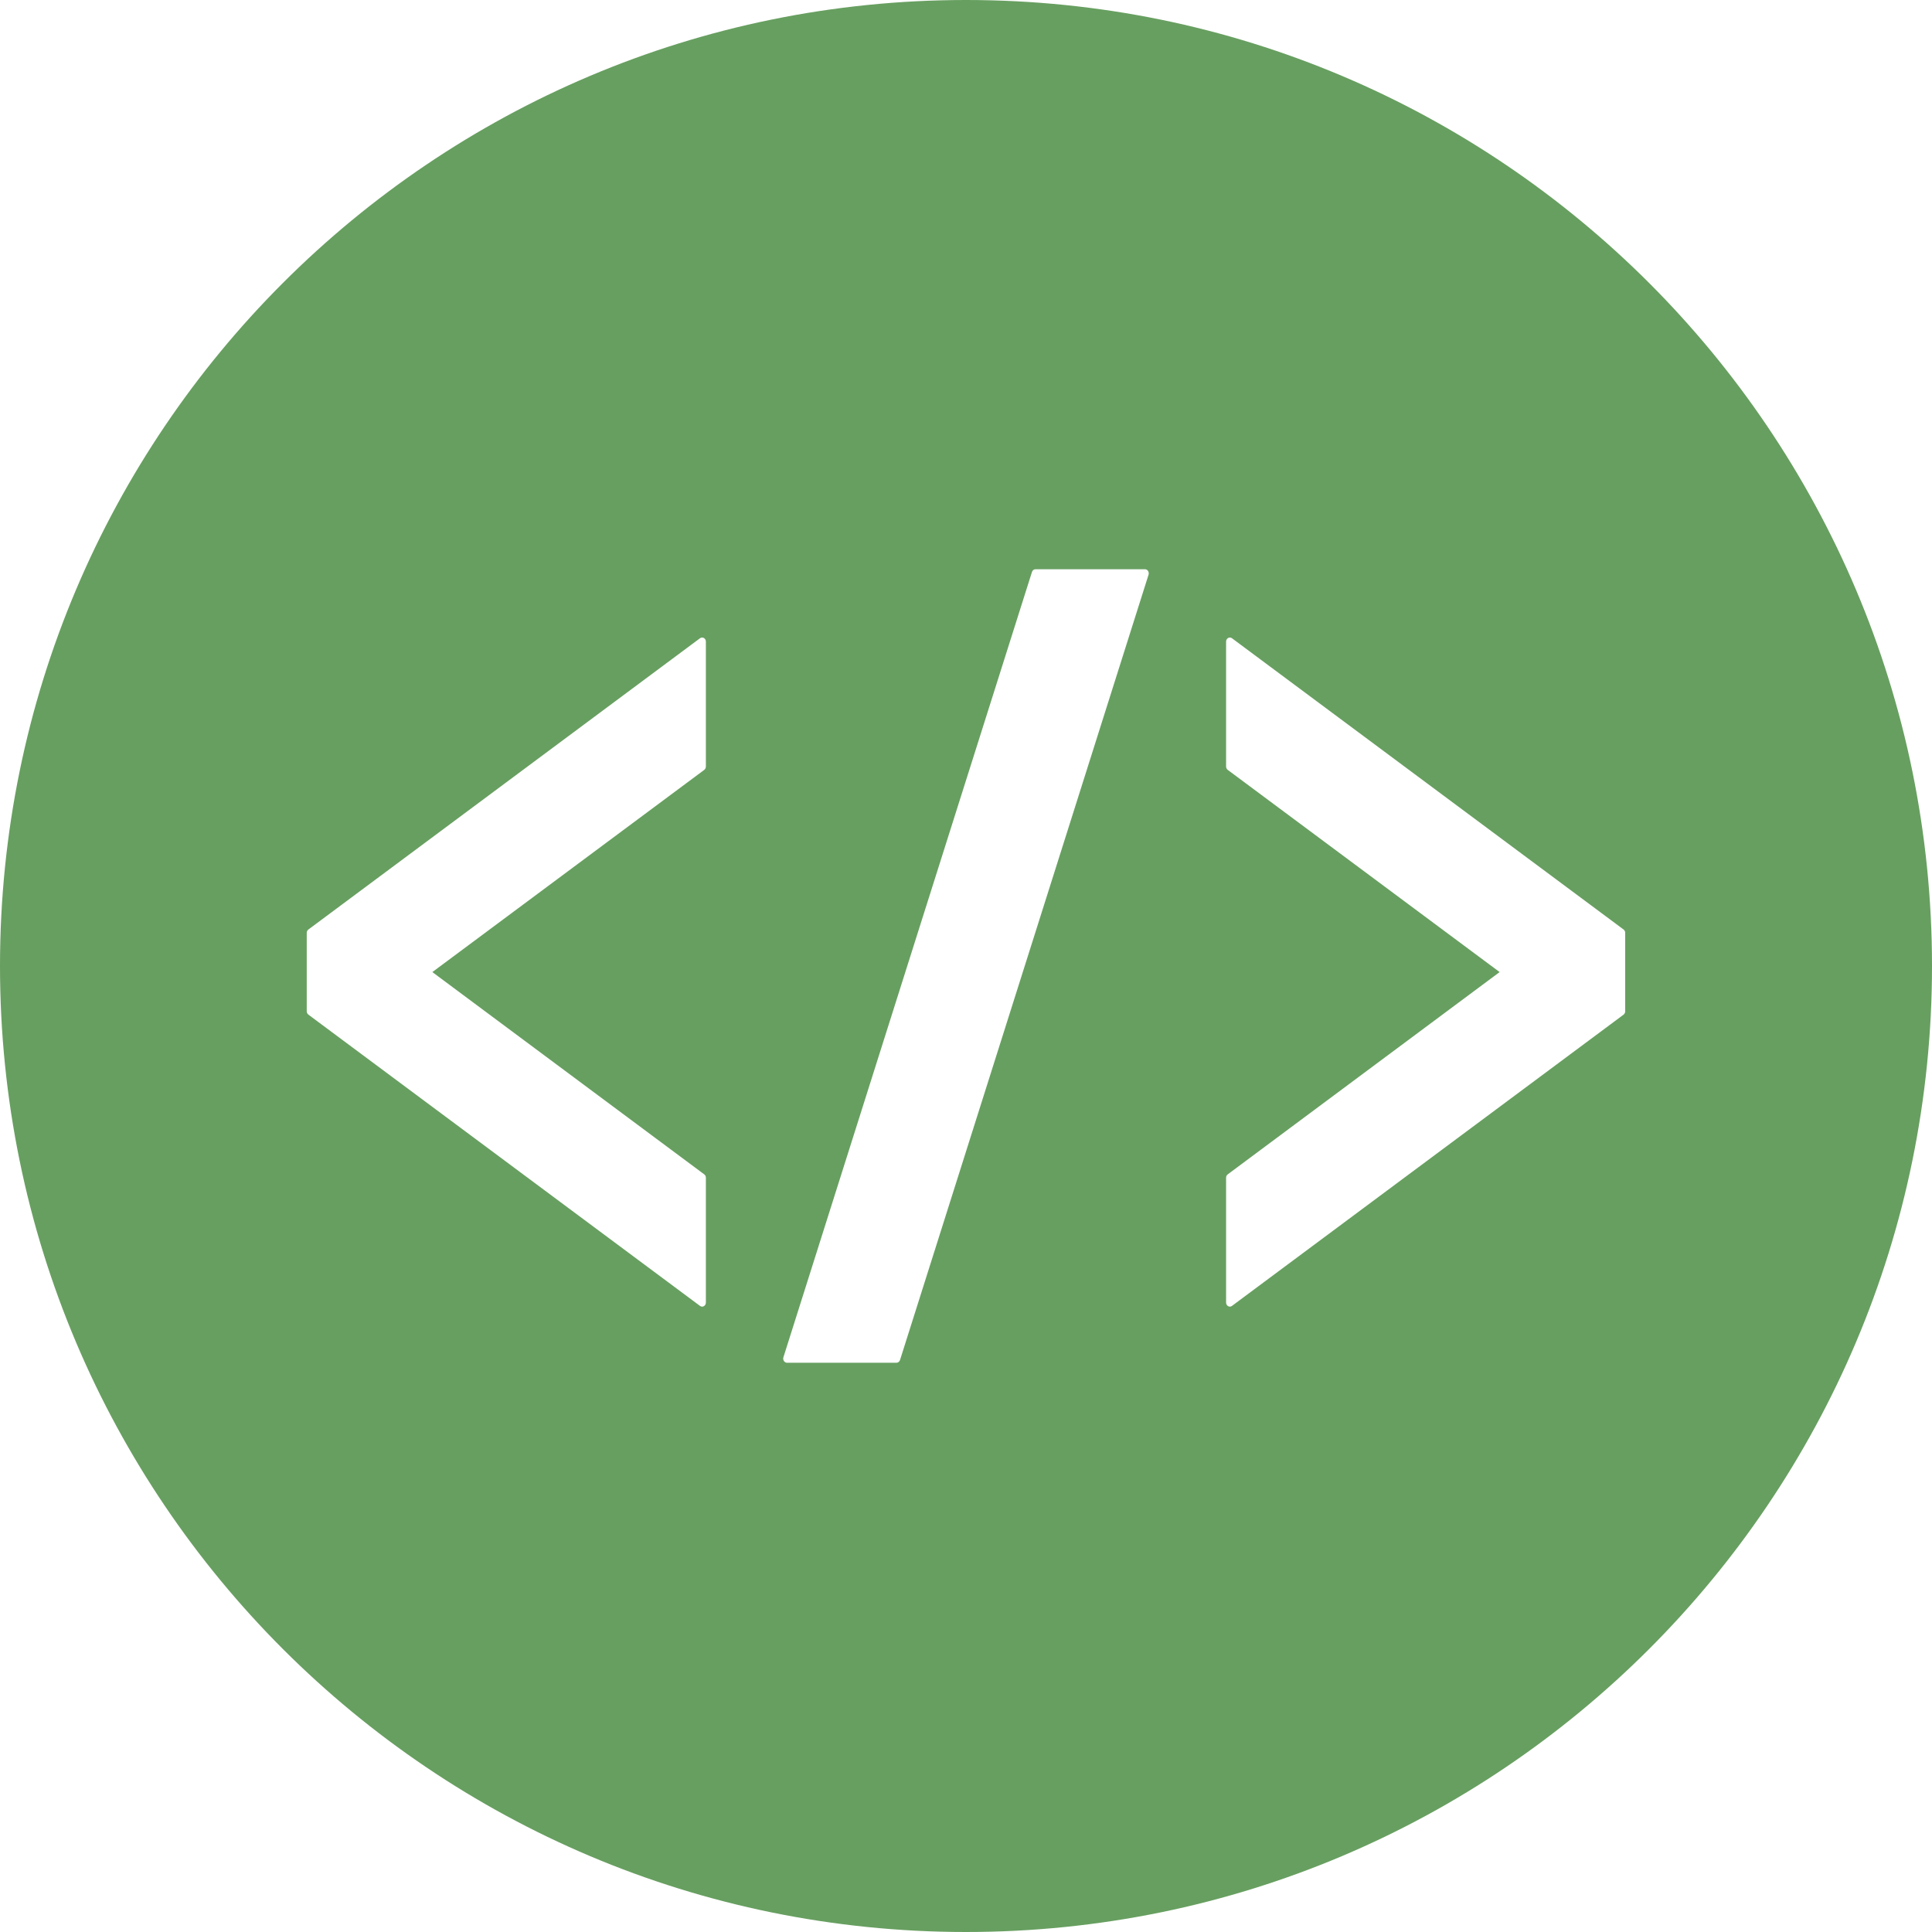
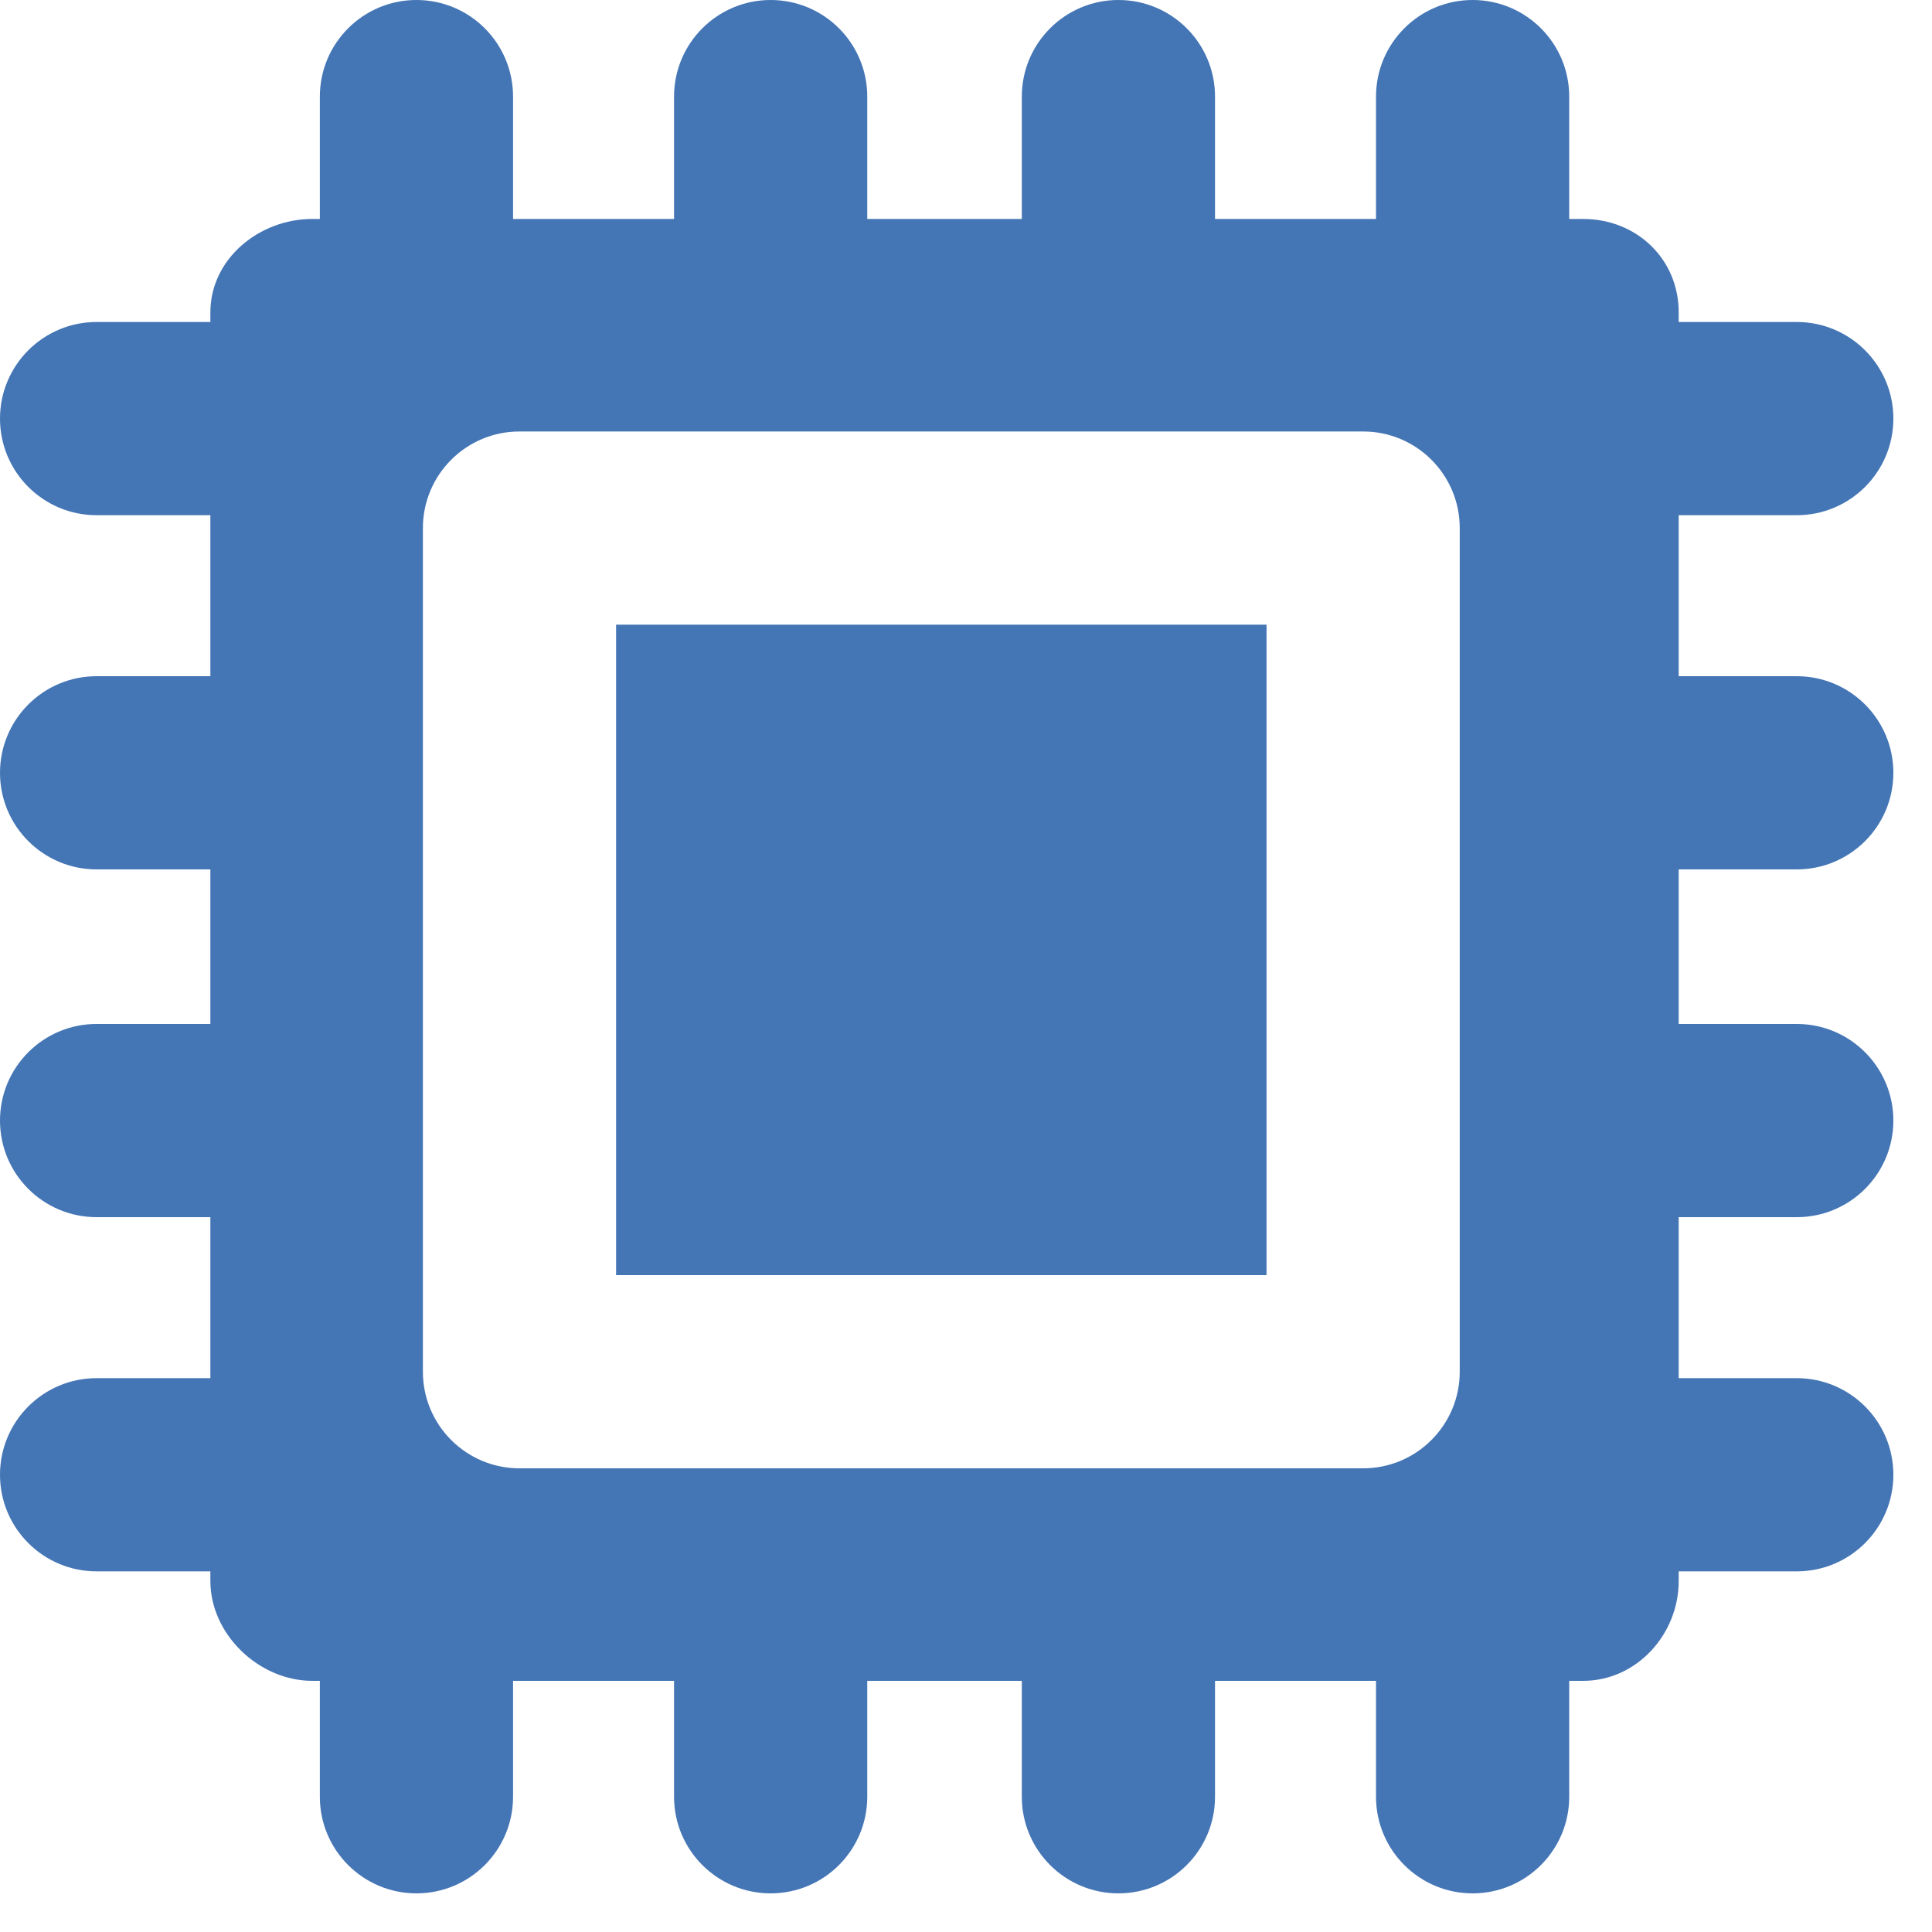
- <svg xmlns="http://www.w3.org/2000/svg" height="250" width="250" viewBox="0 0 512 512" fill="#679f60">
-   <path d="M256.005,0C114.611,0,0,114.611,0,255.996C0,397.39,114.611,512,256.005,512   C397.39,512,512,397.39,512,255.996C512,114.611,397.39,0,256.005,0z M187.066,203.112c0,0.366-0.157,0.689-0.436,0.916   l-72.053,53.582l72.053,53.608c0.279,0.192,0.436,0.541,0.436,0.89v33.07c0,0.41-0.201,0.776-0.532,0.968   c-0.148,0.079-0.296,0.13-0.471,0.13c-0.192,0-0.392-0.07-0.558-0.2L81.734,268.894c-0.27-0.201-0.445-0.541-0.445-0.898v-20.765   c0-0.366,0.174-0.706,0.445-0.907l103.771-77.18c0.166-0.131,0.366-0.192,0.558-0.192c0.174,0,0.323,0.044,0.471,0.13   c0.332,0.183,0.532,0.55,0.532,0.968V203.112z M238.519,360.404c-0.148,0.445-0.514,0.741-0.951,0.741h-29.006   c-0.331,0-0.628-0.175-0.82-0.472c-0.183-0.278-0.236-0.645-0.131-0.976l65.87-208.118c0.131-0.437,0.514-0.724,0.942-0.724h29.014   c0.314,0,0.628,0.166,0.811,0.454c0.183,0.288,0.236,0.654,0.131,0.994L238.519,360.404z M430.694,267.996   c0,0.357-0.156,0.698-0.436,0.898l-103.771,77.181c-0.166,0.13-0.357,0.2-0.558,0.2c-0.166,0-0.322-0.052-0.471-0.13   c-0.331-0.192-0.532-0.558-0.532-0.968v-33.062c0-0.357,0.157-0.706,0.436-0.898l72.053-53.608l-72.053-53.582   c-0.278-0.209-0.436-0.54-0.436-0.906V170.05c0-0.418,0.201-0.785,0.532-0.968c0.148-0.086,0.305-0.13,0.471-0.13   c0.201,0,0.392,0.061,0.558,0.192l103.771,77.18c0.28,0.201,0.436,0.541,0.436,0.907V267.996z" />
+ <svg xmlns="http://www.w3.org/2000/svg" height="250" width="250" viewBox="0 0 300 300" fill="#4475b5">
+   <path d="M95.667,97h101v101h-101V97z M260.667,135v24H279c8.284,0,15,6.716,15,15s-6.716,15-15,15h-18.333v25H279  c8.284,0,15,6.716,15,15s-6.716,15-15,15h-18.333v1.5c0,8.284-6.549,15.5-14.833,15.5h-2.167v18c0,8.284-6.716,15-15,15  s-15-6.716-15-15v-18h-25v18c0,8.284-6.716,15-15,15s-15-6.716-15-15v-18h-24v18c0,8.284-6.716,15-15,15s-15-6.716-15-15v-18h-25v18  c0,8.284-6.716,15-15,15s-15-6.716-15-15v-18H48.5c-8.284,0-15.833-7.216-15.833-15.5V244H15c-8.284,0-15-6.716-15-15  s6.716-15,15-15h17.667v-25H15c-8.284,0-15-6.716-15-15s6.716-15,15-15h17.667v-24H15c-8.284,0-15-6.716-15-15s6.716-15,15-15  h17.667V80H15C6.716,80,0,73.284,0,65s6.716-15,15-15h17.667v-1.5c0-8.284,7.549-14.5,15.833-14.5h1.167V15c0-8.284,6.716-15,15-15  s15,6.716,15,15v19h25V15c0-8.284,6.716-15,15-15s15,6.716,15,15v19h24V15c0-8.284,6.716-15,15-15s15,6.716,15,15v19h25V15  c0-8.284,6.716-15,15-15s15,6.716,15,15v19h2.167c8.284,0,14.833,6.216,14.833,14.5V50H279c8.284,0,15,6.716,15,15s-6.716,15-15,15  h-18.333v25H279c8.284,0,15,6.716,15,15s-6.716,15-15,15H260.667z M226.667,82c0-8.284-6.716-15-15-15h-131c-8.284,0-15,6.716-15,15  v131c0,8.284,6.716,15,15,15h131c8.284,0,15-6.716,15-15V82z" />
</svg>
